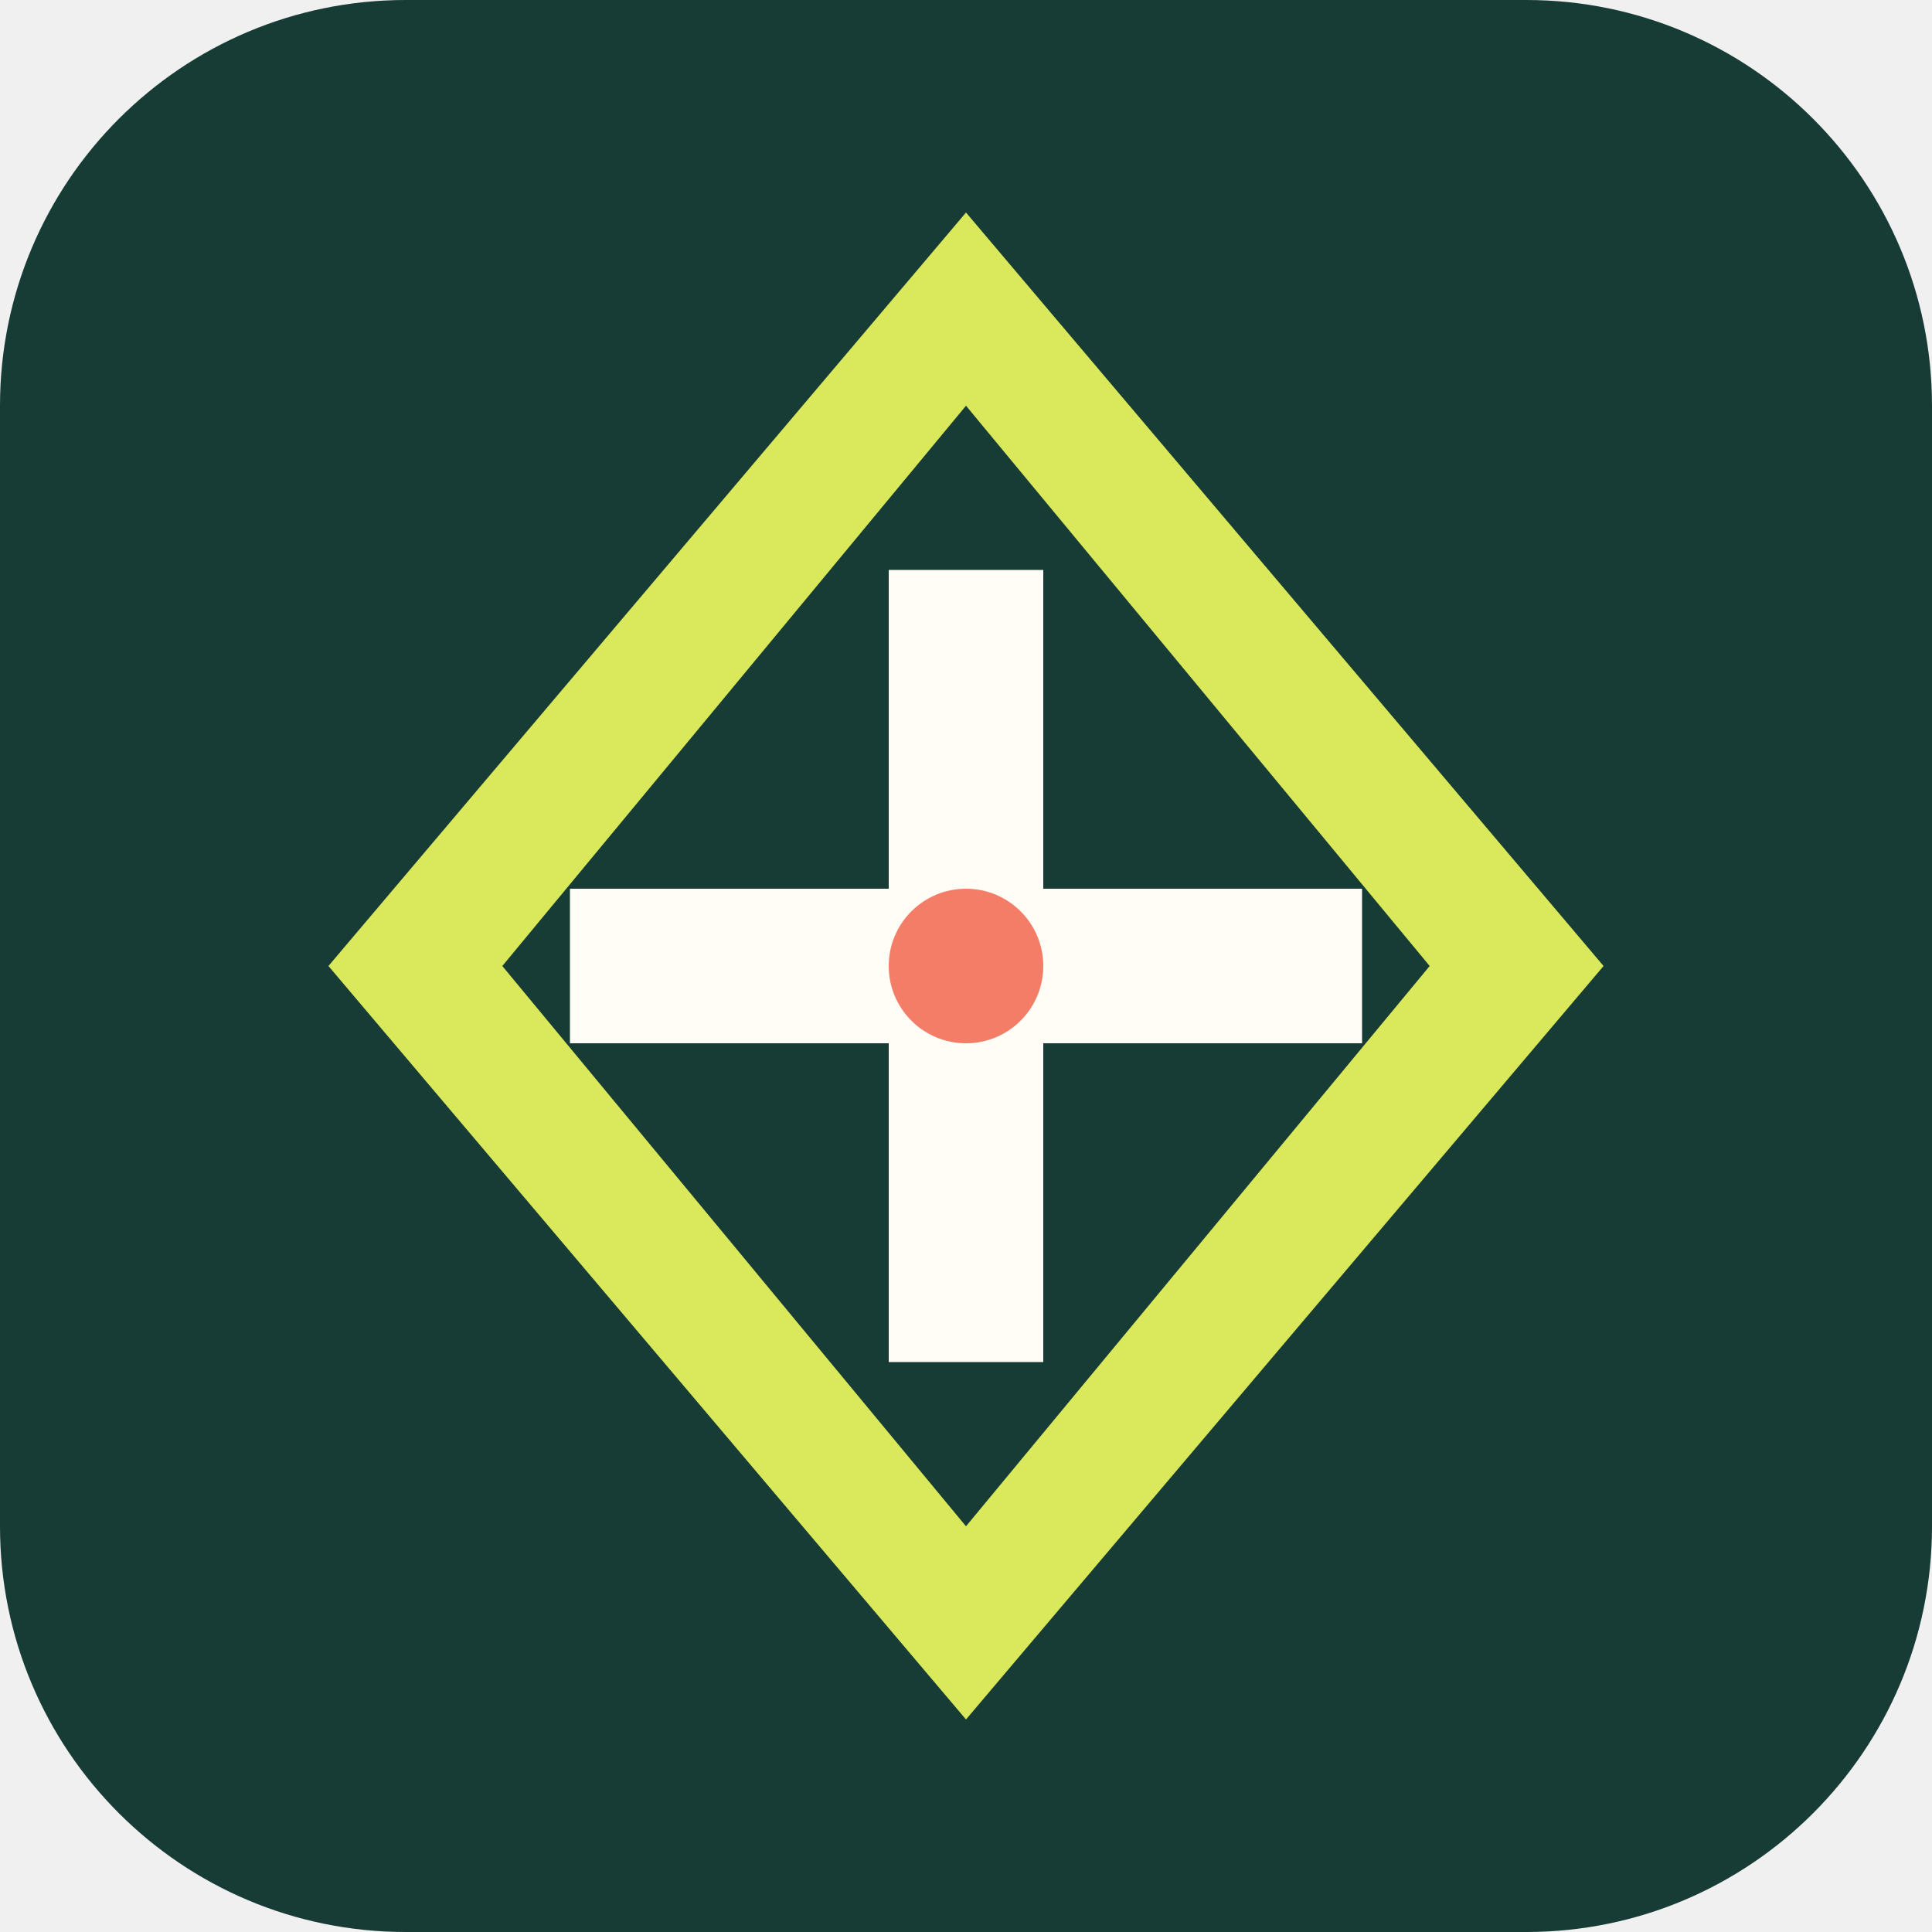
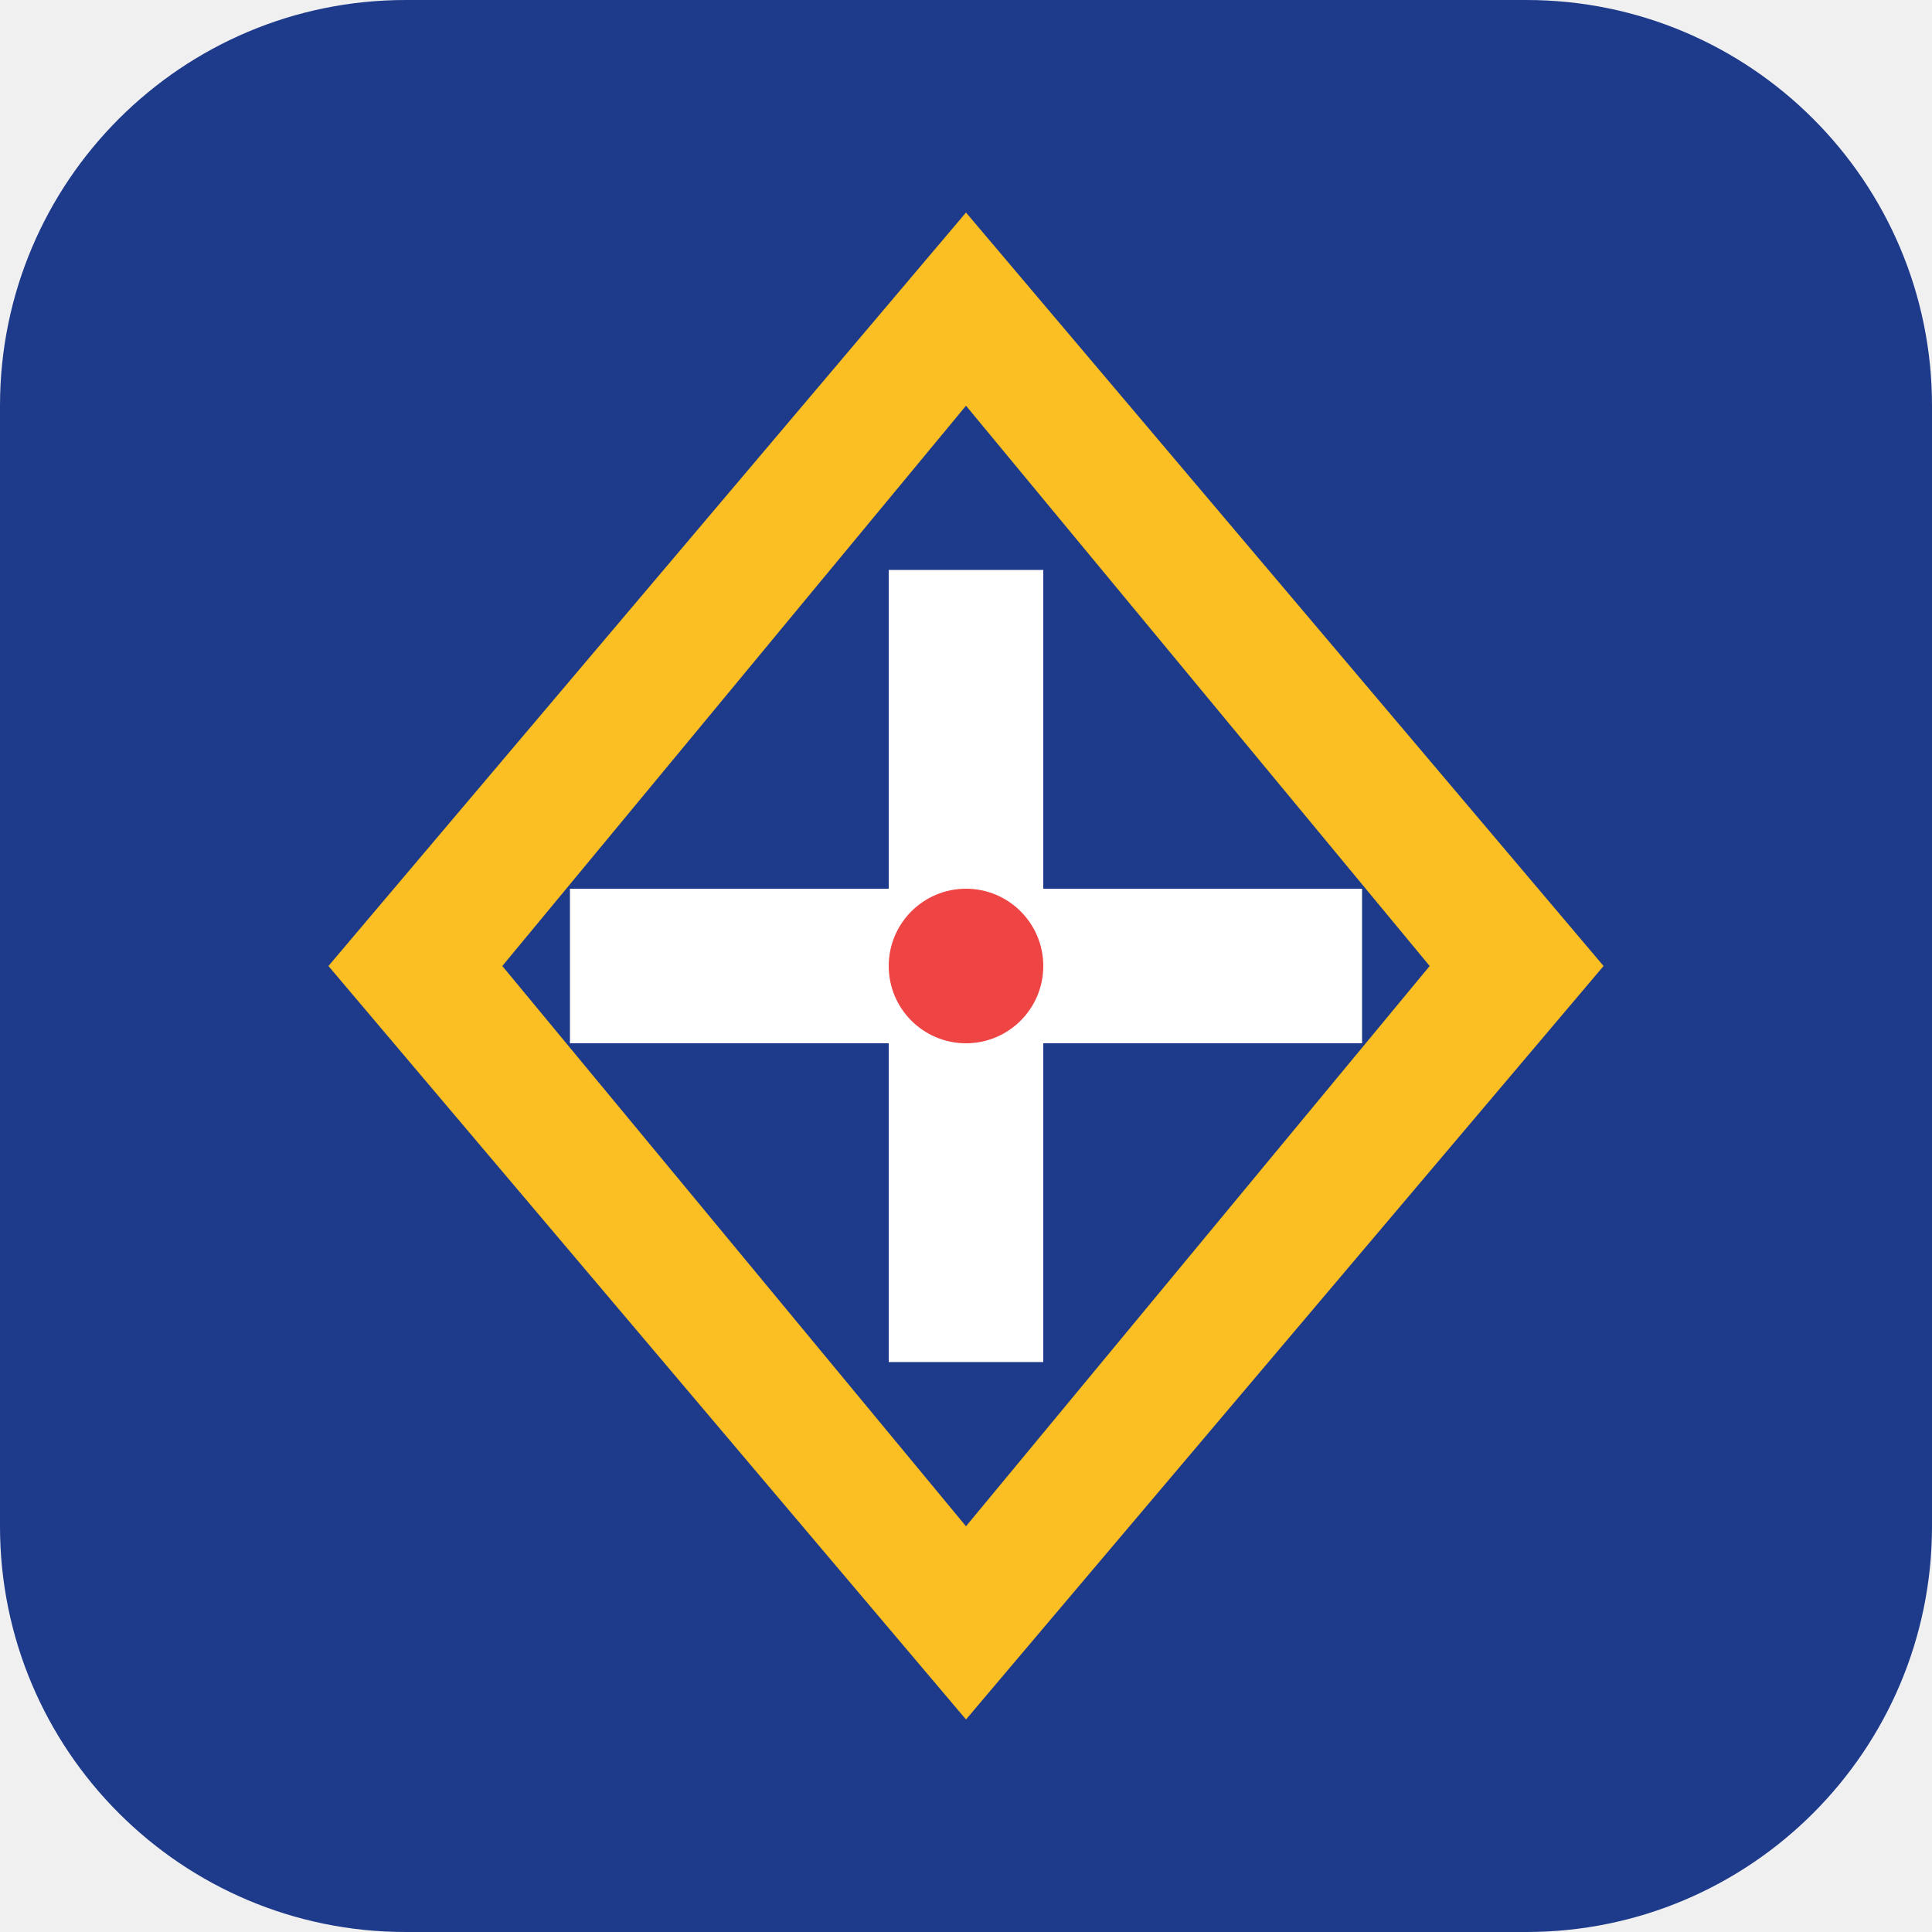
<svg xmlns="http://www.w3.org/2000/svg" viewBox="0 0 200 200" fill="none">
-   <rect width="200" height="200" rx="42" fill="#173B35" />
-   <path d="M100 22 166 100 100 178 34 100 100 22Z" fill="#D9E95B" />
-   <path d="M100 42 148 100 100 158 52 100 100 42Z" fill="#173B35" />
-   <path d="M92 59h16v33h33v16h-33v33H92v-33H59V92h33V59Z" fill="#fffdf6" />
-   <circle cx="100" cy="100" r="8" fill="#F47D68" />
-   <text x="100" y="188" text-anchor="middle" font-family="Arial, sans-serif" font-size="11" font-weight="800" fill="#173B35" letter-spacing="3">TNC</text>
+   <rect width="200" height="200" rx="42" fill="#1e3a8a" />
+   <path d="M100 22 166 100 100 178 34 100 100 22Z" fill="#fbbf24" />
+   <path d="M100 42 148 100 100 158 52 100 100 42Z" fill="#1e3a8a" />
+   <path d="M92 59h16v33h33v16h-33v33H92v-33H59V92h33V59Z" fill="#ffffff" />
+   <circle cx="100" cy="100" r="8" fill="#ef4444" />
+   <text x="100" y="188" text-anchor="middle" font-family="Arial, sans-serif" font-size="11" font-weight="800" fill="#1e3a8a" letter-spacing="3">TNC</text>
</svg>
